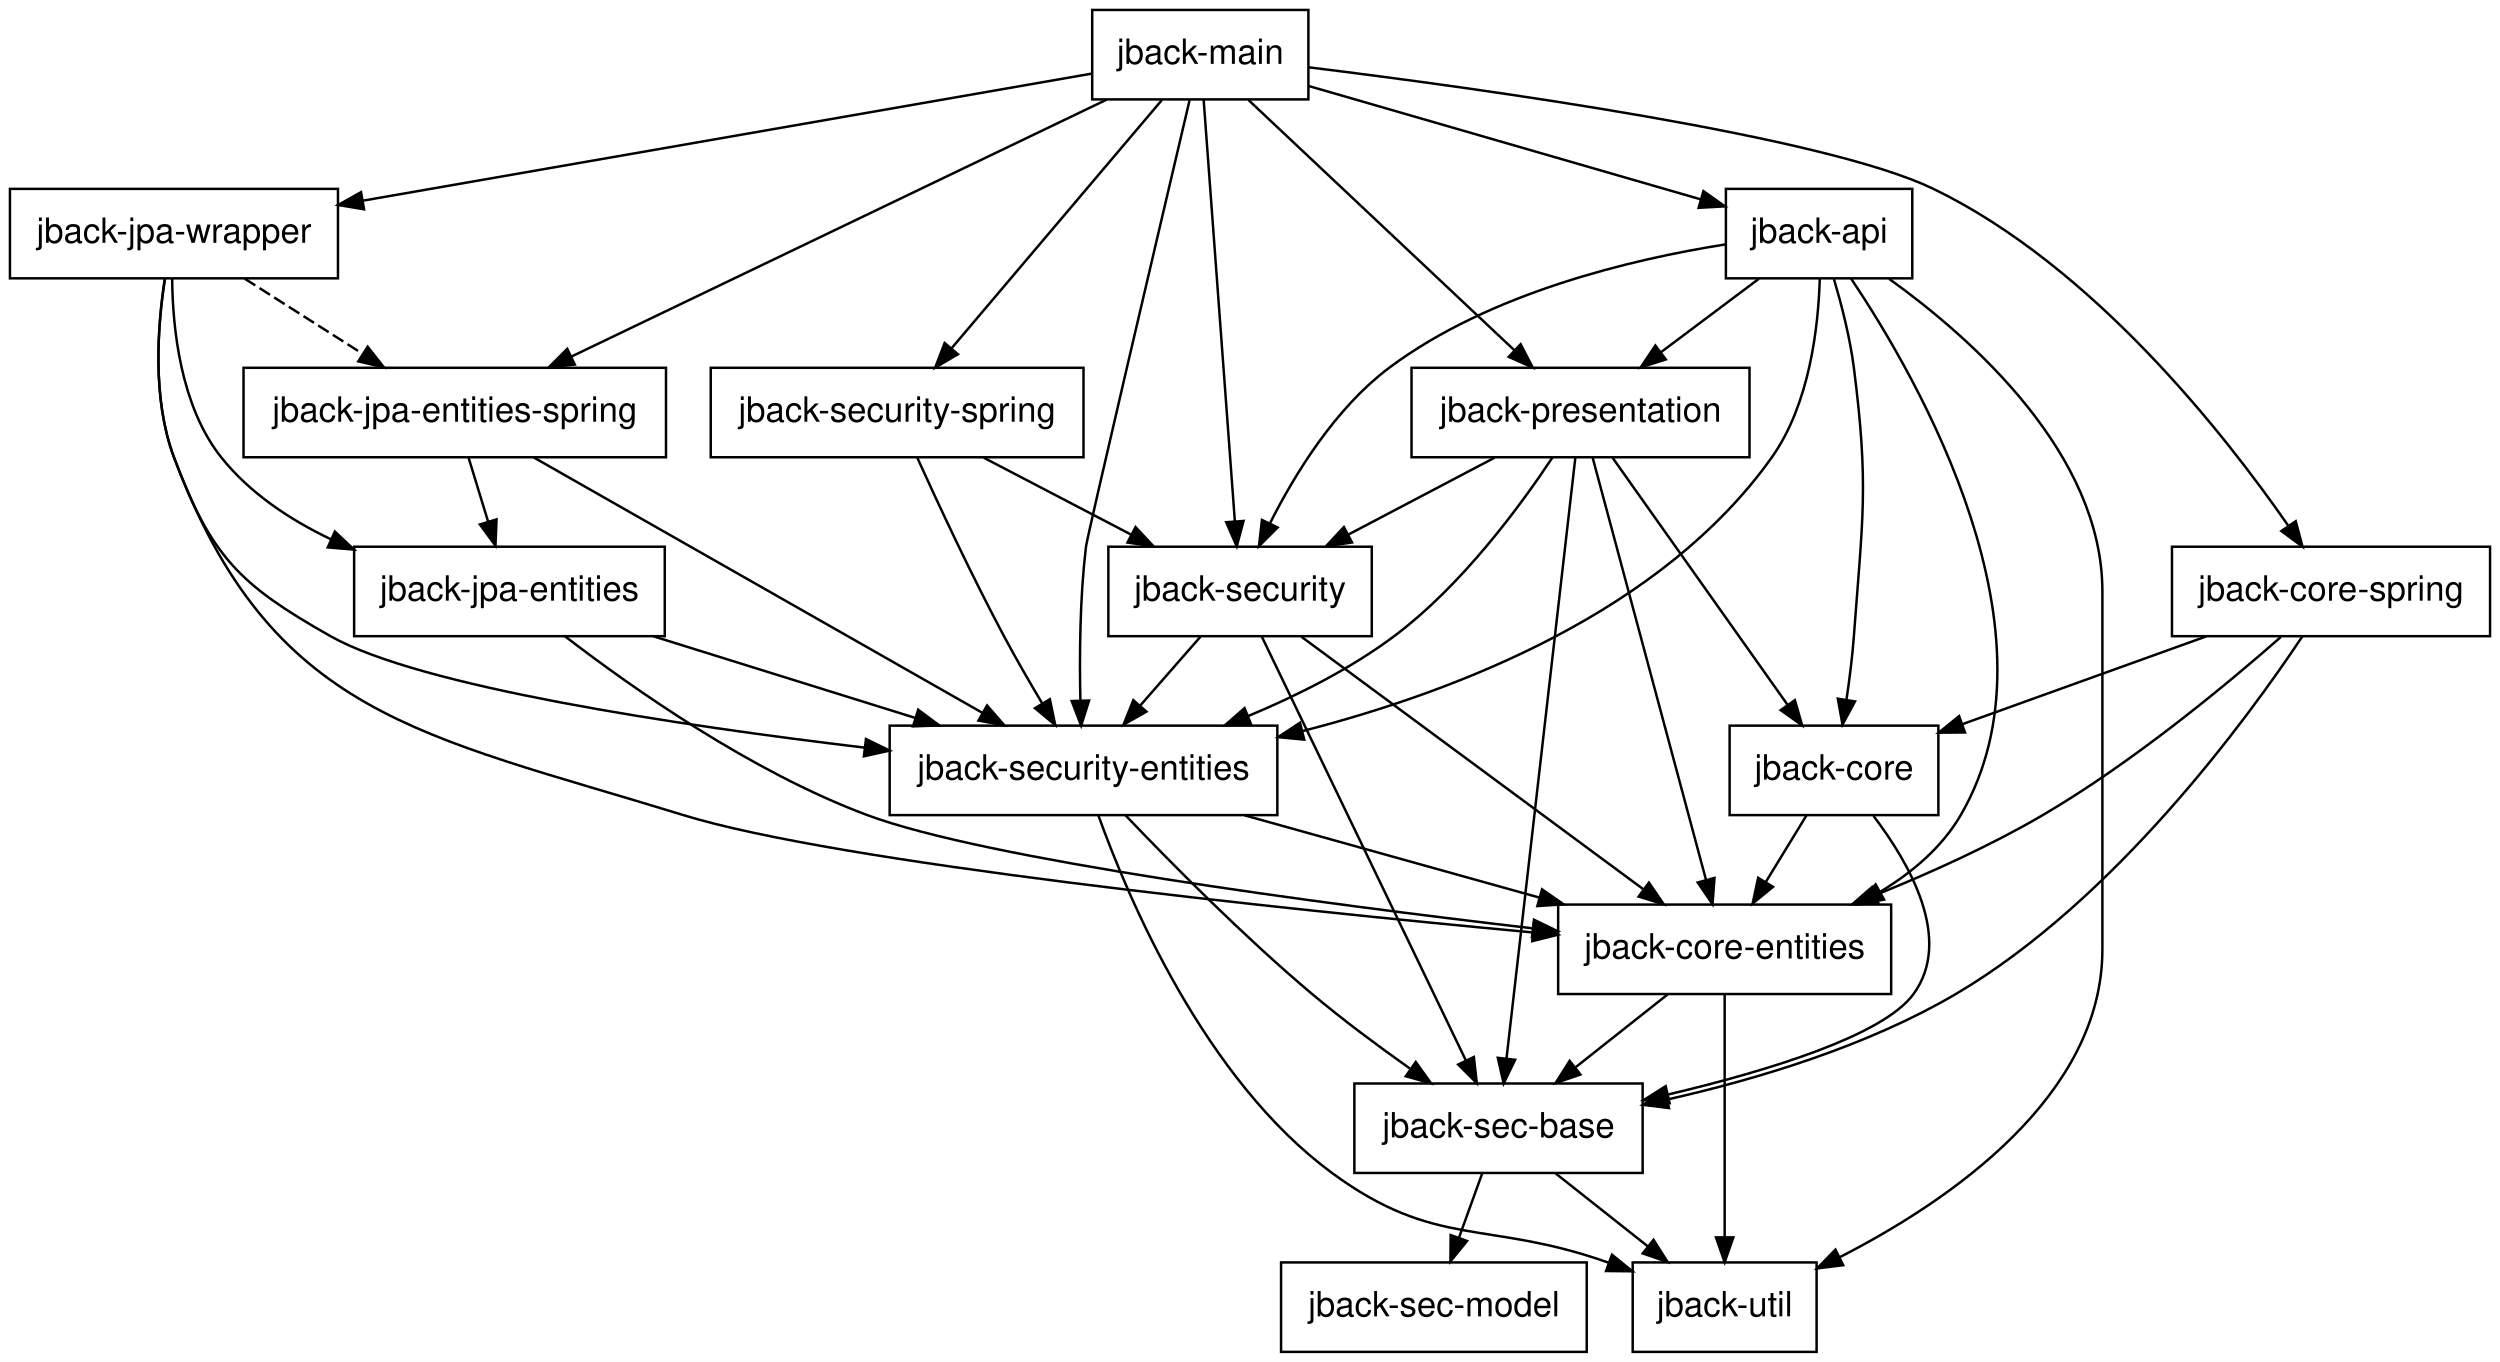
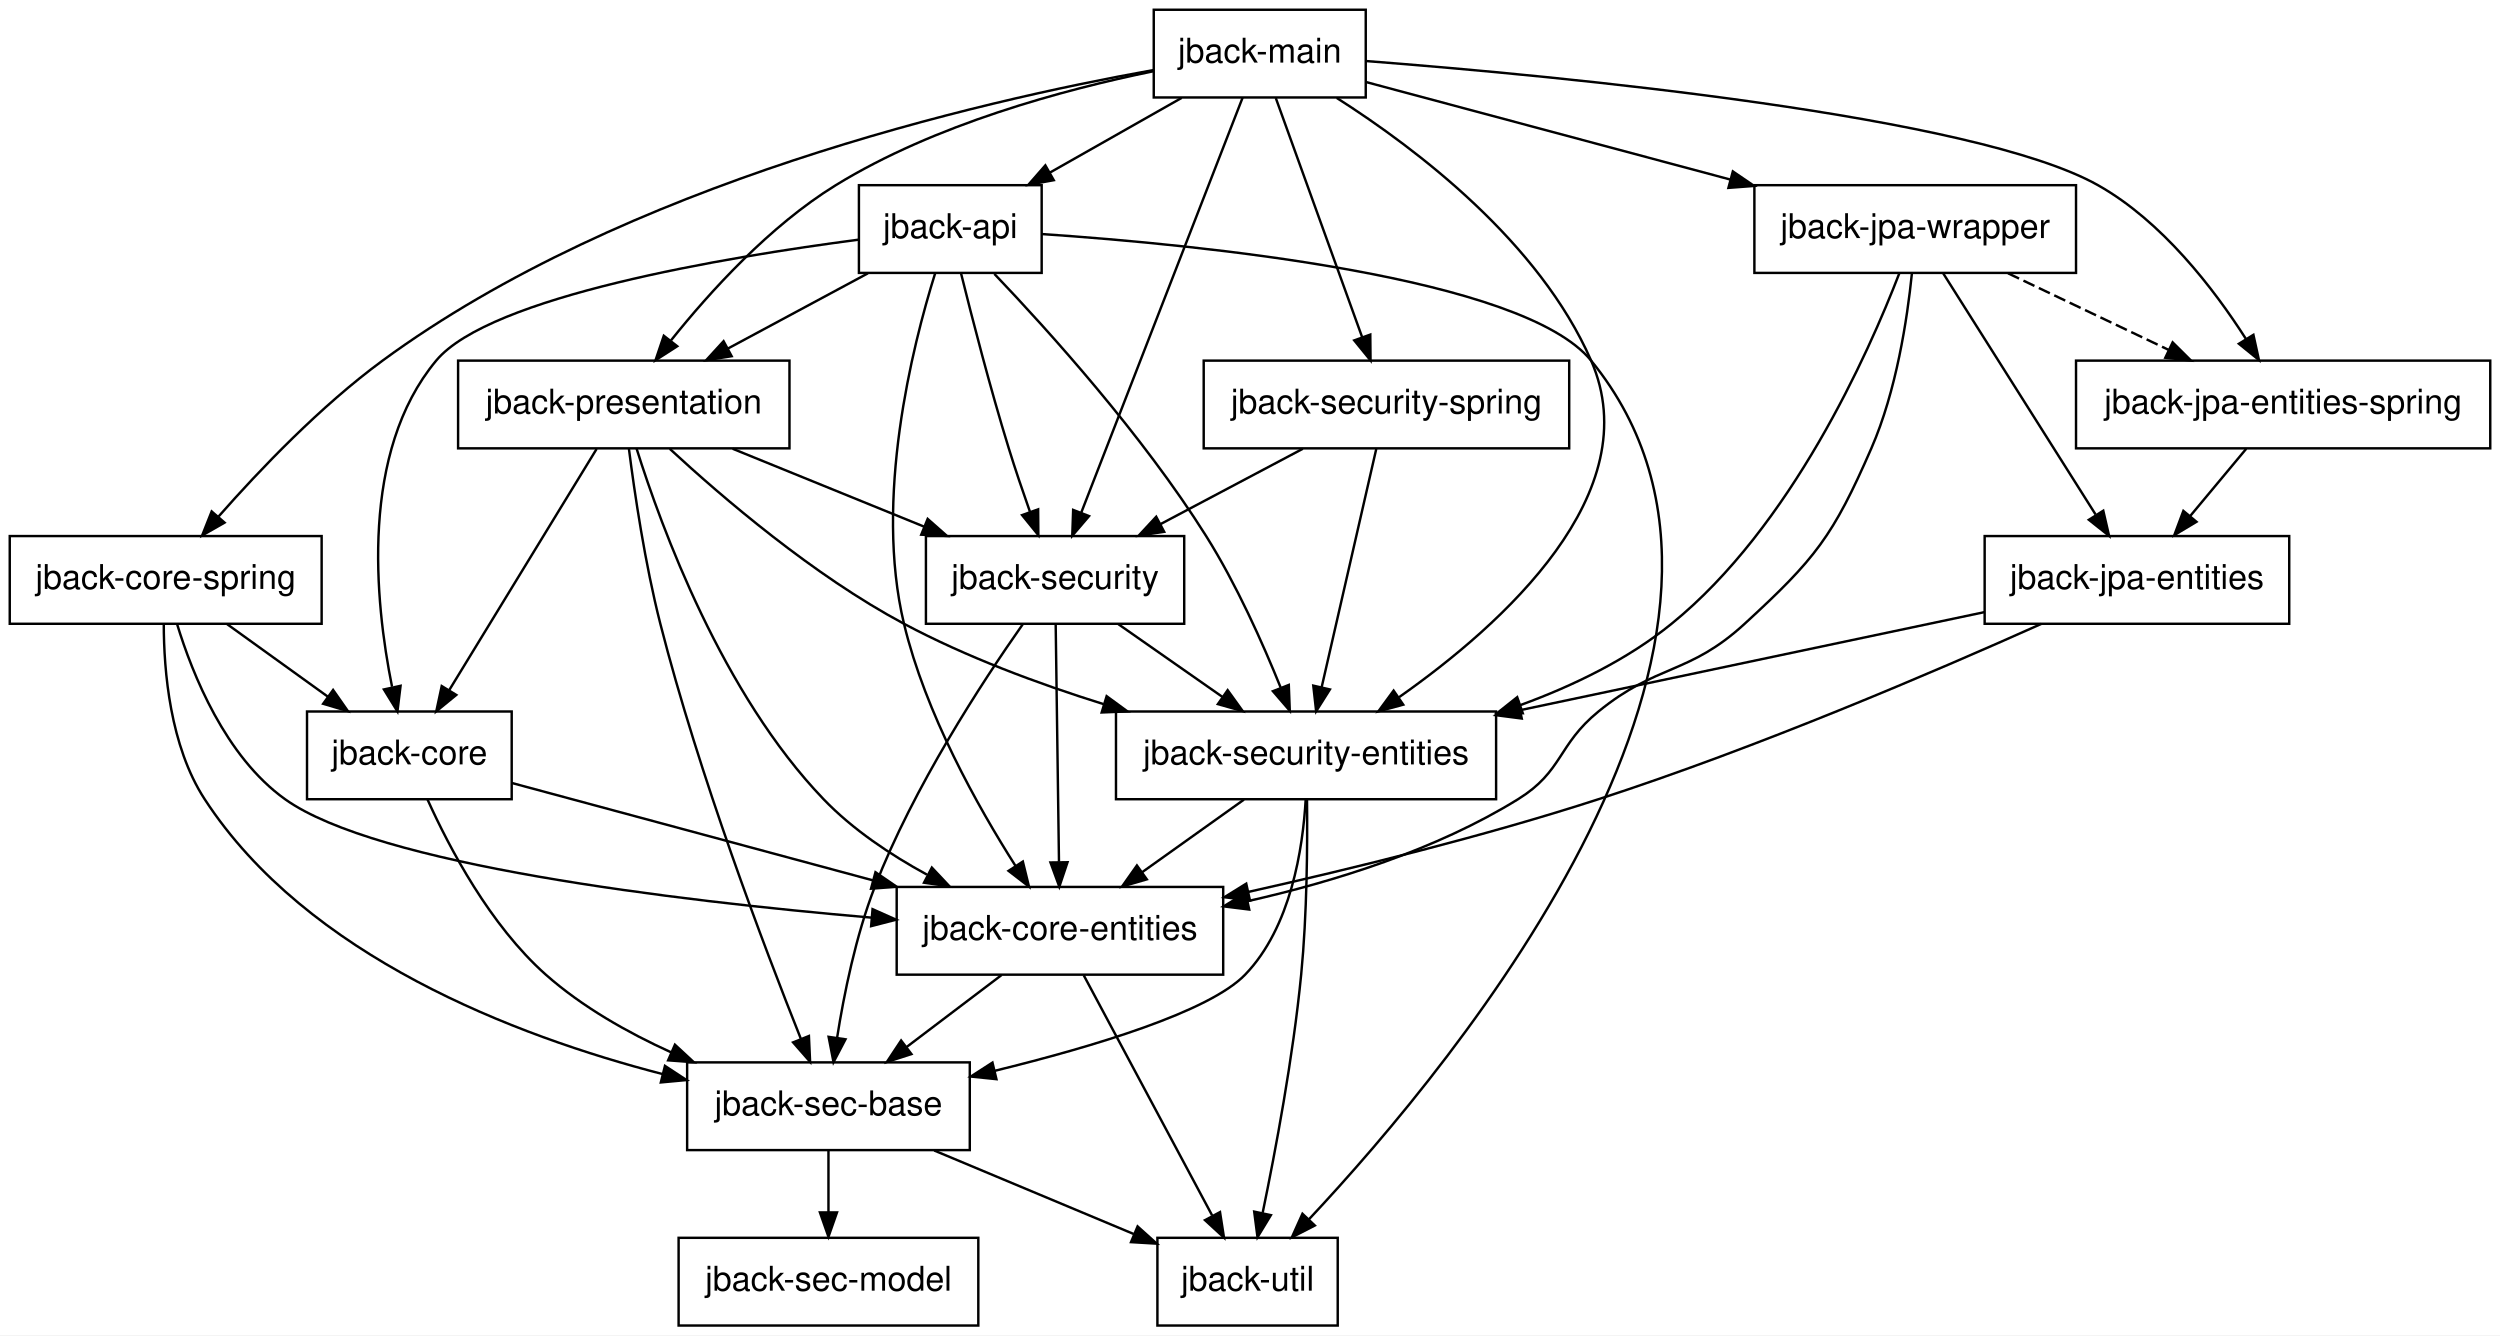
- <svg xmlns="http://www.w3.org/2000/svg" width="1006pt" height="548pt" viewBox="0.00 0.00 1006.00 548.00">
+ <svg xmlns="http://www.w3.org/2000/svg" width="1026pt" height="548pt" viewBox="0.00 0.00 1026.00 548.00">
  <g id="graph0" class="graph" transform="scale(1 1) rotate(0) translate(4 544)">
-     <polygon fill="#ffffff" stroke="transparent" points="-4,4 -4,-544 1002,-544 1002,4 -4,4" />
+     <polygon fill="#ffffff" stroke="transparent" points="-4,4 -4,-544 1022,-544 1022,4 -4,4" />
    <g id="node1" class="node">
-       <polygon fill="none" stroke="#000000" points="522.5,-540 435.5,-540 435.5,-504 522.5,-504 522.5,-540" />
-       <text text-anchor="middle" x="479" y="-518.3" font-family="Helvetica,sans-Serif" font-size="14.00" fill="#000000">jback-main</text>
+       <polygon fill="none" stroke="#000000" points="556.5,-540 469.5,-540 469.5,-504 556.5,-504 556.5,-540" />
+       <text text-anchor="middle" x="513" y="-518.3" font-family="Helvetica,sans-Serif" font-size="14.00" fill="#000000">jback-main</text>
    </g>
    <g id="node2" class="node">
-       <polygon fill="none" stroke="#000000" points="765.5,-468 690.5,-468 690.5,-432 765.5,-432 765.5,-468" />
-       <text text-anchor="middle" x="728" y="-446.3" font-family="Helvetica,sans-Serif" font-size="14.00" fill="#000000">jback-api</text>
+       <polygon fill="none" stroke="#000000" points="423.5,-468 348.5,-468 348.5,-432 423.5,-432 423.5,-468" />
+       <text text-anchor="middle" x="386" y="-446.3" font-family="Helvetica,sans-Serif" font-size="14.00" fill="#000000">jback-api</text>
    </g>
    <g id="edge1" class="edge">
-       <path fill="none" stroke="#000000" d="M522.657,-509.376C566.838,-496.601 634.947,-476.907 680.467,-463.745" />
-       <polygon fill="#000000" stroke="#000000" points="681.47,-467.098 690.104,-460.958 679.525,-460.373 681.47,-467.098" />
+       <path fill="none" stroke="#000000" d="M480.952,-503.831C464.558,-494.537 444.421,-483.121 426.917,-473.197" />
+       <polygon fill="#000000" stroke="#000000" points="428.463,-470.05 418.037,-468.163 425.01,-476.139 428.463,-470.05" />
    </g>
    <g id="node3" class="node">
-       <polygon fill="none" stroke="#000000" points="998,-324 870,-324 870,-288 998,-288 998,-324" />
-       <text text-anchor="middle" x="934" y="-302.3" font-family="Helvetica,sans-Serif" font-size="14.00" fill="#000000">jback-core-spring</text>
+       <polygon fill="none" stroke="#000000" points="128,-324 0,-324 0,-288 128,-288 128,-324" />
+       <text text-anchor="middle" x="64" y="-302.3" font-family="Helvetica,sans-Serif" font-size="14.00" fill="#000000">jback-core-spring</text>
    </g>
    <g id="edge2" class="edge">
-       <path fill="none" stroke="#000000" d="M522.759,-516.898C593.705,-508.145 730.299,-489.153 774,-468 837.904,-437.068 890.894,-369.802 916.83,-332.408" />
-       <polygon fill="#000000" stroke="#000000" points="919.803,-334.26 922.538,-324.024 914.017,-330.32 919.803,-334.26" />
+       <path fill="none" stroke="#000000" d="M469.244,-515.232C397.348,-502.36 252.303,-468.86 153,-396 127.576,-377.346 102.689,-351.326 85.727,-332.059" />
+       <polygon fill="#000000" stroke="#000000" points="88.158,-329.52 78.964,-324.256 82.869,-334.105 88.158,-329.52" />
    </g>
    <g id="node4" class="node">
-       <polygon fill="none" stroke="#000000" points="264,-396 94,-396 94,-360 264,-360 264,-396" />
-       <text text-anchor="middle" x="179" y="-374.3" font-family="Helvetica,sans-Serif" font-size="14.00" fill="#000000">jback-jpa-entities-spring</text>
+       <polygon fill="none" stroke="#000000" points="1018,-396 848,-396 848,-360 1018,-360 1018,-396" />
+       <text text-anchor="middle" x="933" y="-374.3" font-family="Helvetica,sans-Serif" font-size="14.00" fill="#000000">jback-jpa-entities-spring</text>
    </g>
    <g id="edge3" class="edge">
-       <path fill="none" stroke="#000000" d="M441.309,-503.908C386.636,-477.665 285.386,-429.065 225.941,-400.532" />
-       <polygon fill="#000000" stroke="#000000" points="227.303,-397.303 216.773,-396.131 224.274,-403.614 227.303,-397.303" />
+       <path fill="none" stroke="#000000" d="M556.636,-518.948C637.335,-512.691 806.293,-496.538 857,-468 883.237,-453.234 904.431,-425.688 917.706,-404.944" />
+       <polygon fill="#000000" stroke="#000000" points="920.8,-406.594 923.069,-396.245 914.841,-402.92 920.8,-406.594" />
    </g>
    <g id="node5" class="node">
-       <polygon fill="none" stroke="#000000" points="132,-468 0,-468 0,-432 132,-432 132,-468" />
-       <text text-anchor="middle" x="66" y="-446.3" font-family="Helvetica,sans-Serif" font-size="14.00" fill="#000000">jback-jpa-wrapper</text>
+       <polygon fill="none" stroke="#000000" points="848,-468 716,-468 716,-432 848,-432 848,-468" />
+       <text text-anchor="middle" x="782" y="-446.3" font-family="Helvetica,sans-Serif" font-size="14.00" fill="#000000">jback-jpa-wrapper</text>
    </g>
    <g id="edge4" class="edge">
-       <path fill="none" stroke="#000000" d="M435.193,-514.363C365.4,-502.196 228.085,-478.257 142.011,-463.251" />
-       <polygon fill="#000000" stroke="#000000" points="142.488,-459.782 132.036,-461.512 141.286,-466.678 142.488,-459.782" />
+       <path fill="none" stroke="#000000" d="M556.519,-510.352C596.861,-499.554 657.763,-483.253 706.106,-470.313" />
+       <polygon fill="#000000" stroke="#000000" points="707.154,-473.656 715.909,-467.69 705.344,-466.894 707.154,-473.656" />
    </g>
    <g id="node6" class="node">
-       <polygon fill="none" stroke="#000000" points="700,-396 564,-396 564,-360 700,-360 700,-396" />
-       <text text-anchor="middle" x="632" y="-374.3" font-family="Helvetica,sans-Serif" font-size="14.00" fill="#000000">jback-presentation</text>
+       <polygon fill="none" stroke="#000000" points="320,-396 184,-396 184,-360 320,-360 320,-396" />
+       <text text-anchor="middle" x="252" y="-374.3" font-family="Helvetica,sans-Serif" font-size="14.00" fill="#000000">jback-presentation</text>
    </g>
    <g id="edge5" class="edge">
-       <path fill="none" stroke="#000000" d="M498.378,-503.762C525.509,-478.227 574.91,-431.732 605.447,-402.991" />
-       <polygon fill="#000000" stroke="#000000" points="607.896,-405.492 612.78,-396.09 603.099,-400.395 607.896,-405.492" />
+       <path fill="none" stroke="#000000" d="M469.359,-514.757C432.552,-507.225 379.542,-492.947 339,-468 311.955,-451.358 287.438,-424.391 271.376,-404.308" />
+       <polygon fill="#000000" stroke="#000000" points="273.939,-401.903 265.027,-396.173 268.42,-406.21 273.939,-401.903" />
    </g>
    <g id="node7" class="node">
-       <polygon fill="none" stroke="#000000" points="548,-324 442,-324 442,-288 548,-288 548,-324" />
-       <text text-anchor="middle" x="495" y="-302.3" font-family="Helvetica,sans-Serif" font-size="14.00" fill="#000000">jback-security</text>
+       <polygon fill="none" stroke="#000000" points="482,-324 376,-324 376,-288 482,-288 482,-324" />
+       <text text-anchor="middle" x="429" y="-302.3" font-family="Helvetica,sans-Serif" font-size="14.00" fill="#000000">jback-security</text>
    </g>
    <g id="edge6" class="edge">
-       <path fill="none" stroke="#000000" d="M480.337,-503.955C483.125,-466.314 489.579,-379.187 492.917,-334.125" />
-       <polygon fill="#000000" stroke="#000000" points="496.408,-334.376 493.656,-324.145 489.427,-333.859 496.408,-334.376" />
+       <path fill="none" stroke="#000000" d="M505.983,-503.955C491.283,-466.156 457.175,-378.451 439.716,-333.556" />
+       <polygon fill="#000000" stroke="#000000" points="442.943,-332.197 436.056,-324.145 436.419,-334.734 442.943,-332.197" />
    </g>
    <g id="node8" class="node">
-       <polygon fill="none" stroke="#000000" points="510,-252 354,-252 354,-216 510,-216 510,-252" />
-       <text text-anchor="middle" x="432" y="-230.3" font-family="Helvetica,sans-Serif" font-size="14.00" fill="#000000">jback-security-entities</text>
+       <polygon fill="none" stroke="#000000" points="610,-252 454,-252 454,-216 610,-216 610,-252" />
+       <text text-anchor="middle" x="532" y="-230.3" font-family="Helvetica,sans-Serif" font-size="14.00" fill="#000000">jback-security-entities</text>
    </g>
    <g id="edge7" class="edge">
-       <path fill="none" stroke="#000000" d="M474.731,-503.862C463.428,-455.805 433.546,-328.544 433,-324 430.516,-303.347 430.345,-279.836 430.753,-262.024" />
-       <polygon fill="#000000" stroke="#000000" points="434.252,-262.106 431.057,-252.005 427.255,-261.894 434.252,-262.106" />
+       <path fill="none" stroke="#000000" d="M544.581,-503.813C577.696,-482.712 627.808,-444.522 649,-396 672.708,-341.717 612.749,-287.782 570.18,-257.876" />
+       <polygon fill="#000000" stroke="#000000" points="571.891,-254.806 561.662,-252.045 567.937,-260.582 571.891,-254.806" />
    </g>
    <g id="node9" class="node">
-       <polygon fill="none" stroke="#000000" points="432,-396 282,-396 282,-360 432,-360 432,-396" />
-       <text text-anchor="middle" x="357" y="-374.3" font-family="Helvetica,sans-Serif" font-size="14.00" fill="#000000">jback-security-spring</text>
+       <polygon fill="none" stroke="#000000" points="640,-396 490,-396 490,-360 640,-360 640,-396" />
+       <text text-anchor="middle" x="565" y="-374.3" font-family="Helvetica,sans-Serif" font-size="14.00" fill="#000000">jback-security-spring</text>
    </g>
    <g id="edge8" class="edge">
-       <path fill="none" stroke="#000000" d="M463.549,-503.762C442.098,-478.444 403.189,-432.518 378.795,-403.725" />
-       <polygon fill="#000000" stroke="#000000" points="381.461,-401.457 372.326,-396.09 376.12,-405.982 381.461,-401.457" />
+       <path fill="none" stroke="#000000" d="M519.586,-503.762C528.533,-478.985 544.608,-434.471 555.035,-405.594" />
+       <polygon fill="#000000" stroke="#000000" points="558.363,-406.684 558.468,-396.09 551.779,-404.306 558.363,-406.684" />
+     </g>
+     <g id="edge18" class="edge">
+       <path fill="none" stroke="#000000" d="M352.186,-431.831C334.729,-422.452 313.251,-410.911 294.665,-400.924" />
+       <polygon fill="#000000" stroke="#000000" points="296.269,-397.813 285.803,-396.163 292.955,-403.979 296.269,-397.813" />
    </g>
    <g id="edge19" class="edge">
-       <path fill="none" stroke="#000000" d="M703.775,-431.831C691.837,-422.878 677.274,-411.956 664.394,-402.296" />
-       <polygon fill="#000000" stroke="#000000" points="666.317,-399.363 656.217,-396.163 662.117,-404.963 666.317,-399.363" />
+       <path fill="none" stroke="#000000" d="M390.374,-431.953C394.9,-413.698 402.367,-384.722 410,-360 412.626,-351.494 415.741,-342.328 418.681,-334.007" />
+       <polygon fill="#000000" stroke="#000000" points="422.053,-334.971 422.135,-324.376 415.464,-332.607 422.053,-334.971" />
    </g>
    <g id="edge20" class="edge">
-       <path fill="none" stroke="#000000" d="M690.263,-445.643C652.802,-439.723 595.299,-426.172 555,-396 533.426,-379.847 517.184,-353.52 507.077,-333.502" />
-       <polygon fill="#000000" stroke="#000000" points="510.111,-331.738 502.611,-324.255 503.808,-334.782 510.111,-331.738" />
+       <path fill="none" stroke="#000000" d="M404.078,-431.599C426.498,-408.091 464.938,-365.467 491,-324 503.411,-304.252 514.196,-280.12 521.585,-261.817" />
+       <polygon fill="#000000" stroke="#000000" points="524.92,-262.901 525.329,-252.314 518.407,-260.335 524.92,-262.901" />
+     </g>
+     <g id="node10" class="node">
+       <polygon fill="none" stroke="#000000" points="498,-180 364,-180 364,-144 498,-144 498,-180" />
+       <text text-anchor="middle" x="431" y="-158.3" font-family="Helvetica,sans-Serif" font-size="14.00" fill="#000000">jback-core-entities</text>
+     </g>
+     <g id="edge17" class="edge">
+       <path fill="none" stroke="#000000" d="M379.764,-431.776C370.323,-401.531 354.736,-339.224 367,-288 375.802,-251.236 397.192,-213.083 412.829,-188.531" />
+       <polygon fill="#000000" stroke="#000000" points="415.776,-190.419 418.296,-180.129 409.909,-186.602 415.776,-190.419" />
+     </g>
+     <g id="node12" class="node">
+       <polygon fill="none" stroke="#000000" points="206,-252 122,-252 122,-216 206,-216 206,-252" />
+       <text text-anchor="middle" x="164" y="-230.3" font-family="Helvetica,sans-Serif" font-size="14.00" fill="#000000">jback-core</text>
+     </g>
+     <g id="edge16" class="edge">
+       <path fill="none" stroke="#000000" d="M348.368,-445.644C293.836,-438.496 196.949,-422.377 175,-396 143.789,-358.493 149.756,-297.644 156.894,-262.166" />
+       <polygon fill="#000000" stroke="#000000" points="160.394,-262.54 159.107,-252.024 153.555,-261.048 160.394,-262.54" />
+     </g>
+     <g id="node13" class="node">
+       <polygon fill="none" stroke="#000000" points="545,-36 471,-36 471,0 545,0 545,-36" />
+       <text text-anchor="middle" x="508" y="-14.3" font-family="Helvetica,sans-Serif" font-size="14.00" fill="#000000">jback-util</text>
    </g>
    <g id="edge21" class="edge">
-       <path fill="none" stroke="#000000" d="M728.276,-431.758C727.695,-412.285 724.161,-381.355 709,-360 665.164,-298.254 583.581,-266.151 520.262,-249.855" />
-       <polygon fill="#000000" stroke="#000000" points="520.813,-246.386 510.265,-247.373 519.127,-253.179 520.813,-246.386" />
-     </g>
-     <g id="node10" class="node">
-       <polygon fill="none" stroke="#000000" points="757,-180 623,-180 623,-144 757,-144 757,-180" />
-       <text text-anchor="middle" x="690" y="-158.3" font-family="Helvetica,sans-Serif" font-size="14.00" fill="#000000">jback-core-entities</text>
-     </g>
-     <g id="edge18" class="edge">
-       <path fill="none" stroke="#000000" d="M740.82,-431.991C768.317,-390.956 827.161,-288.462 785,-216 777.481,-203.077 765.587,-192.992 752.725,-185.224" />
-       <polygon fill="#000000" stroke="#000000" points="754.149,-182.011 743.708,-180.209 750.747,-188.129 754.149,-182.011" />
-     </g>
-     <g id="node12" class="node">
-       <polygon fill="none" stroke="#000000" points="776,-252 692,-252 692,-216 776,-216 776,-252" />
-       <text text-anchor="middle" x="734" y="-230.3" font-family="Helvetica,sans-Serif" font-size="14.00" fill="#000000">jback-core</text>
-     </g>
-     <g id="edge17" class="edge">
-       <path fill="none" stroke="#000000" d="M733.97,-431.732C737.041,-421.376 740.456,-408.105 742,-396 748.072,-348.386 745.527,-335.87 742,-288 741.383,-279.626 740.235,-270.581 738.997,-262.332" />
-       <polygon fill="#000000" stroke="#000000" points="742.448,-261.743 737.415,-252.42 735.535,-262.846 742.448,-261.743" />
-     </g>
-     <g id="node13" class="node">
-       <polygon fill="none" stroke="#000000" points="727,-36 653,-36 653,0 727,0 727,-36" />
-       <text text-anchor="middle" x="690" y="-14.3" font-family="Helvetica,sans-Serif" font-size="14.00" fill="#000000">jback-util</text>
+       <path fill="none" stroke="#000000" d="M423.589,-447.943C489.352,-443.474 620.977,-430.362 649,-396 739.819,-284.64 594.514,-108.998 533.22,-43.627" />
+       <polygon fill="#000000" stroke="#000000" points="535.606,-41.057 526.183,-36.213 530.528,-45.876 535.606,-41.057" />
+     </g>
+     <g id="edge40" class="edge">
+       <path fill="none" stroke="#000000" d="M68.654,-287.936C75.016,-267.1 88.534,-233.475 113,-216 150.637,-189.119 272.103,-174.445 353.546,-167.417" />
+       <polygon fill="#000000" stroke="#000000" points="354.096,-170.883 363.767,-166.557 353.509,-163.908 354.096,-170.883" />
+     </g>
+     <g id="edge39" class="edge">
+       <path fill="none" stroke="#000000" d="M89.234,-287.831C101.788,-278.793 117.128,-267.748 130.639,-258.02" />
+       <polygon fill="#000000" stroke="#000000" points="132.704,-260.846 138.774,-252.163 128.613,-255.166 132.704,-260.846" />
+     </g>
+     <g id="node14" class="node">
+       <polygon fill="none" stroke="#000000" points="394,-108 278,-108 278,-72 394,-72 394,-108" />
+       <text text-anchor="middle" x="336" y="-86.3" font-family="Helvetica,sans-Serif" font-size="14.00" fill="#000000">jback-sec-base</text>
+     </g>
+     <g id="edge41" class="edge">
+       <path fill="none" stroke="#000000" d="M63.211,-287.934C63.225,-268.612 65.797,-237.81 80,-216 121.994,-151.513 207.294,-118.892 267.876,-103.21" />
+       <polygon fill="#000000" stroke="#000000" points="268.897,-106.563 277.752,-100.746 267.203,-99.771 268.897,-106.563" />
+     </g>
+     <g id="node11" class="node">
+       <polygon fill="none" stroke="#000000" points="935.5,-324 810.5,-324 810.5,-288 935.5,-288 935.5,-324" />
+       <text text-anchor="middle" x="873" y="-302.3" font-family="Helvetica,sans-Serif" font-size="14.00" fill="#000000">jback-jpa-entities</text>
+     </g>
+     <g id="edge13" class="edge">
+       <path fill="none" stroke="#000000" d="M917.86,-359.831C910.878,-351.454 902.461,-341.353 894.812,-332.175" />
+       <polygon fill="#000000" stroke="#000000" points="897.435,-329.855 888.344,-324.413 892.058,-334.336 897.435,-329.855" />
+     </g>
+     <g id="edge11" class="edge">
+       <path fill="none" stroke="#000000" stroke-dasharray="5,2" d="M820.104,-431.831C840.12,-422.287 864.827,-410.507 886.019,-400.401" />
+       <polygon fill="#000000" stroke="#000000" points="887.65,-403.501 895.17,-396.038 884.638,-397.183 887.65,-403.501" />
+     </g>
+     <g id="edge12" class="edge">
+       <path fill="none" stroke="#000000" d="M775.515,-431.925C762.724,-398.747 731.15,-327.881 682,-288 664.027,-273.416 641.79,-262.598 619.993,-254.642" />
+       <polygon fill="#000000" stroke="#000000" points="620.955,-251.271 610.36,-251.295 618.657,-257.883 620.955,-251.271" />
+     </g>
+     <g id="edge9" class="edge">
+       <path fill="none" stroke="#000000" d="M780.642,-431.731C778.734,-413.048 774.26,-383.514 764,-360 748.213,-323.821 741.073,-314.7 712,-288 689.095,-266.965 676.09,-271.666 652,-252 635.186,-238.274 637.455,-227.424 619,-216 585.481,-195.251 543.703,-182.216 508.049,-174.166" />
+       <polygon fill="#000000" stroke="#000000" points="508.682,-170.722 498.167,-172.025 507.2,-177.563 508.682,-170.722" />
+     </g>
+     <g id="edge10" class="edge">
+       <path fill="none" stroke="#000000" d="M793.525,-431.762C809.32,-406.768 837.806,-361.692 856.038,-332.841" />
+       <polygon fill="#000000" stroke="#000000" points="859.185,-334.413 861.568,-324.09 853.268,-330.673 859.185,-334.413" />
+     </g>
+     <g id="edge25" class="edge">
+       <path fill="none" stroke="#000000" d="M296.665,-359.831C320.548,-350.116 350.129,-338.083 375.263,-327.859" />
+       <polygon fill="#000000" stroke="#000000" points="376.712,-331.048 384.657,-324.038 374.075,-324.564 376.712,-331.048" />
+     </g>
+     <g id="edge26" class="edge">
+       <path fill="none" stroke="#000000" d="M270.879,-359.797C292.539,-339.773 329.87,-307.813 367,-288 392.46,-274.415 421.955,-263.438 448.905,-255.019" />
+       <polygon fill="#000000" stroke="#000000" points="450.161,-258.295 458.707,-252.033 448.121,-251.599 450.161,-258.295" />
+     </g>
+     <g id="edge23" class="edge">
+       <path fill="none" stroke="#000000" d="M257.264,-359.859C267.428,-327.5 292.492,-259.177 334,-216 345.947,-203.573 361.385,-193.238 376.418,-185.05" />
+       <polygon fill="#000000" stroke="#000000" points="378.432,-187.948 385.69,-180.23 375.203,-181.737 378.432,-187.948" />
    </g>
    <g id="edge22" class="edge">
-       <path fill="none" stroke="#000000" d="M756.18,-431.8C789.938,-407.531 842,-361.163 842,-306 842,-306 842,-306 842,-162 842,-102.996 780.893,-60.924 736.168,-38.034" />
-       <polygon fill="#000000" stroke="#000000" points="737.697,-34.885 727.183,-33.576 734.586,-41.156 737.697,-34.885" />
-     </g>
-     <g id="edge41" class="edge">
-       <path fill="none" stroke="#000000" d="M913.802,-287.665C891.537,-268.113 854.078,-237.116 818,-216 796.966,-203.689 772.595,-192.684 750.798,-183.871" />
-       <polygon fill="#000000" stroke="#000000" points="751.895,-180.541 741.309,-180.106 749.313,-187.048 751.895,-180.541" />
-     </g>
-     <g id="edge40" class="edge">
-       <path fill="none" stroke="#000000" d="M883.79,-287.924C853.824,-277.137 815.85,-263.466 785.635,-252.589" />
-       <polygon fill="#000000" stroke="#000000" points="786.712,-249.256 776.118,-249.162 784.341,-255.843 786.712,-249.256" />
-     </g>
-     <g id="node14" class="node">
-       <polygon fill="none" stroke="#000000" points="657,-108 541,-108 541,-72 657,-72 657,-108" />
-       <text text-anchor="middle" x="599" y="-86.3" font-family="Helvetica,sans-Serif" font-size="14.00" fill="#000000">jback-sec-base</text>
+       <path fill="none" stroke="#000000" d="M240.855,-359.762C225.581,-334.768 198.034,-289.692 180.403,-260.841" />
+       <polygon fill="#000000" stroke="#000000" points="183.256,-258.797 175.055,-252.09 177.283,-262.447 183.256,-258.797" />
+     </g>
+     <g id="edge24" class="edge">
+       <path fill="none" stroke="#000000" d="M254.098,-359.883C256.433,-341.573 260.724,-312.555 267,-288 282.888,-225.839 309.605,-155.419 324.709,-117.576" />
+       <polygon fill="#000000" stroke="#000000" points="327.979,-118.825 328.464,-108.241 321.485,-116.212 327.979,-118.825" />
+     </g>
+     <g id="edge29" class="edge">
+       <path fill="none" stroke="#000000" d="M454.991,-287.831C467.922,-278.793 483.722,-267.748 497.638,-258.02" />
+       <polygon fill="#000000" stroke="#000000" points="499.826,-260.761 506.017,-252.163 495.816,-255.024 499.826,-260.761" />
+     </g>
+     <g id="edge27" class="edge">
+       <path fill="none" stroke="#000000" d="M429.253,-287.762C429.594,-263.201 430.205,-219.247 430.606,-190.354" />
+       <polygon fill="#000000" stroke="#000000" points="434.109,-190.137 430.749,-180.09 427.11,-190.04 434.109,-190.137" />
+     </g>
+     <g id="edge28" class="edge">
+       <path fill="none" stroke="#000000" d="M415.707,-287.76C399.073,-264.079 370.852,-220.925 355,-180 347.237,-159.958 342.385,-136.115 339.529,-118.006" />
+       <polygon fill="#000000" stroke="#000000" points="342.987,-117.464 338.071,-108.078 336.061,-118.481 342.987,-117.464" />
+     </g>
+     <g id="edge30" class="edge">
+       <path fill="none" stroke="#000000" d="M506.513,-215.831C493.834,-206.793 478.34,-195.748 464.695,-186.02" />
+       <polygon fill="#000000" stroke="#000000" points="466.653,-183.118 456.478,-180.163 462.589,-188.818 466.653,-183.118" />
+     </g>
+     <g id="edge32" class="edge">
+       <path fill="none" stroke="#000000" d="M532.399,-215.68C532.605,-197.46 532.42,-168.732 530,-144 526.689,-110.159 519.467,-71.722 514.199,-46.294" />
+       <polygon fill="#000000" stroke="#000000" points="517.567,-45.306 512.077,-36.244 510.718,-46.752 517.567,-45.306" />
+     </g>
+     <g id="edge31" class="edge">
+       <path fill="none" stroke="#000000" d="M531.857,-215.994C530.719,-195.845 525.812,-163.481 507,-144 492.334,-128.813 445.212,-114.561 404.14,-104.516" />
+       <polygon fill="#000000" stroke="#000000" points="404.938,-101.109 394.398,-102.183 403.308,-107.916 404.938,-101.109" />
+     </g>
+     <g id="edge33" class="edge">
+       <path fill="none" stroke="#000000" d="M530.682,-359.831C512.964,-350.452 491.166,-338.911 472.302,-328.924" />
+       <polygon fill="#000000" stroke="#000000" points="473.783,-325.748 463.308,-324.163 470.508,-331.935 473.783,-325.748" />
+     </g>
+     <g id="edge34" class="edge">
+       <path fill="none" stroke="#000000" d="M560.821,-359.762C555.167,-335.093 545.03,-290.86 538.41,-261.973" />
+       <polygon fill="#000000" stroke="#000000" points="541.791,-261.055 536.145,-252.09 534.968,-262.619 541.791,-261.055" />
+     </g>
+     <g id="edge38" class="edge">
+       <path fill="none" stroke="#000000" d="M440.752,-143.762C454.059,-118.876 478.012,-74.082 493.447,-45.217" />
+       <polygon fill="#000000" stroke="#000000" points="496.698,-46.559 498.327,-36.09 490.525,-43.258 496.698,-46.559" />
+     </g>
+     <g id="edge37" class="edge">
+       <path fill="none" stroke="#000000" d="M407.027,-143.831C395.214,-134.878 380.803,-123.956 368.057,-114.296" />
+       <polygon fill="#000000" stroke="#000000" points="370.049,-111.414 359.965,-108.163 365.82,-116.993 370.049,-111.414" />
+     </g>
+     <g id="edge15" class="edge">
+       <path fill="none" stroke="#000000" d="M810.455,-292.794C756.999,-281.507 679.492,-265.142 619.815,-252.542" />
+       <polygon fill="#000000" stroke="#000000" points="620.529,-249.115 610.022,-250.474 619.083,-255.964 620.529,-249.115" />
+     </g>
+     <g id="edge14" class="edge">
+       <path fill="none" stroke="#000000" d="M833.729,-287.952C790.04,-268.36 717.03,-237.06 652,-216 604.939,-200.759 551.029,-187.506 508.236,-177.944" />
+       <polygon fill="#000000" stroke="#000000" points="508.967,-174.521 498.447,-175.777 507.454,-181.356 508.967,-174.521" />
+     </g>
+     <g id="edge35" class="edge">
+       <path fill="none" stroke="#000000" d="M206.012,-222.671C245.65,-211.982 306.02,-195.702 354.249,-182.697" />
+       <polygon fill="#000000" stroke="#000000" points="355.29,-186.041 364.034,-180.058 353.467,-179.283 355.29,-186.041" />
+     </g>
+     <g id="edge36" class="edge">
+       <path fill="none" stroke="#000000" d="M171.419,-215.961C180.375,-196.085 197.133,-164.256 220,-144 234.868,-130.829 253.501,-120.272 271.455,-112.108" />
+       <polygon fill="#000000" stroke="#000000" points="272.988,-115.258 280.759,-108.056 270.193,-108.84 272.988,-115.258" />
+     </g>
+     <g id="edge43" class="edge">
+       <path fill="none" stroke="#000000" d="M379.403,-71.831C404.376,-61.377 435.761,-48.24 461.273,-37.56" />
+       <polygon fill="#000000" stroke="#000000" points="462.865,-40.688 470.738,-33.598 460.162,-34.231 462.865,-40.688" />
+     </g>
+     <g id="node15" class="node">
+       <polygon fill="none" stroke="#000000" points="397.5,-36 274.5,-36 274.5,0 397.5,0 397.5,-36" />
+       <text text-anchor="middle" x="336" y="-14.3" font-family="Helvetica,sans-Serif" font-size="14.00" fill="#000000">jback-sec-model</text>
    </g>
    <g id="edge42" class="edge">
-       <path fill="none" stroke="#000000" d="M922.511,-287.972C900.023,-254.225 846.784,-181.542 783,-144 747.465,-123.085 703.245,-109.767 667.062,-101.592" />
-       <polygon fill="#000000" stroke="#000000" points="667.598,-98.127 657.083,-99.421 666.11,-104.967 667.598,-98.127" />
-     </g>
-     <g id="edge14" class="edge">
-       <path fill="none" stroke="#000000" d="M210.786,-359.908C256.514,-333.881 340.878,-285.864 391.168,-257.24" />
-       <polygon fill="#000000" stroke="#000000" points="393.185,-260.12 400.145,-252.131 389.722,-254.036 393.185,-260.12" />
-     </g>
-     <g id="node11" class="node">
-       <polygon fill="none" stroke="#000000" points="263.5,-324 138.5,-324 138.5,-288 263.5,-288 263.5,-324" />
-       <text text-anchor="middle" x="201" y="-302.3" font-family="Helvetica,sans-Serif" font-size="14.00" fill="#000000">jback-jpa-entities</text>
-     </g>
-     <g id="edge13" class="edge">
-       <path fill="none" stroke="#000000" d="M184.552,-359.831C186.93,-352.046 189.764,-342.773 192.403,-334.135" />
-       <polygon fill="#000000" stroke="#000000" points="195.799,-335 195.374,-324.413 189.104,-332.954 195.799,-335" />
-     </g>
-     <g id="edge11" class="edge">
-       <path fill="none" stroke="#000000" stroke-dasharray="5,2" d="M94.515,-431.831C108.834,-422.707 126.362,-411.539 141.734,-401.745" />
-       <polygon fill="#000000" stroke="#000000" points="143.942,-404.488 150.494,-396.163 140.18,-398.585 143.942,-404.488" />
-     </g>
-     <g id="edge12" class="edge">
-       <path fill="none" stroke="#000000" d="M62.345,-431.746C59.433,-413.075 57.152,-383.549 66,-360 80.956,-320.196 91.977,-308.912 129,-288 164.954,-267.692 267.942,-252.222 343.914,-243.151" />
-       <polygon fill="#000000" stroke="#000000" points="344.452,-246.612 353.975,-241.968 343.635,-239.66 344.452,-246.612" />
-     </g>
-     <g id="edge9" class="edge">
-       <path fill="none" stroke="#000000" d="M62.345,-431.746C59.433,-413.075 57.152,-383.549 66,-360 105.162,-255.772 164.588,-248.768 271,-216 333.071,-196.886 509.792,-178.374 612.824,-168.779" />
-       <polygon fill="#000000" stroke="#000000" points="613.23,-172.257 622.865,-167.851 612.585,-165.287 613.23,-172.257" />
-     </g>
-     <g id="edge10" class="edge">
-       <path fill="none" stroke="#000000" d="M65.281,-431.788C65.451,-412.053 68.605,-380.627 85,-360 96.429,-345.621 112.577,-334.897 129.203,-326.967" />
-       <polygon fill="#000000" stroke="#000000" points="130.751,-330.109 138.462,-322.843 127.903,-323.714 130.751,-330.109" />
-     </g>
-     <g id="edge26" class="edge">
-       <path fill="none" stroke="#000000" d="M597.429,-359.831C579.582,-350.452 557.623,-338.911 538.62,-328.924" />
-       <polygon fill="#000000" stroke="#000000" points="540.04,-325.717 529.56,-324.163 536.784,-331.913 540.04,-325.717" />
-     </g>
-     <g id="edge27" class="edge">
-       <path fill="none" stroke="#000000" d="M620.736,-359.946C607.549,-340.056 584.042,-308.215 557,-288 539.428,-274.865 518.17,-264.156 498.207,-255.842" />
-       <polygon fill="#000000" stroke="#000000" points="499.423,-252.558 488.839,-252.071 496.809,-259.052 499.423,-252.558" />
-     </g>
-     <g id="edge24" class="edge">
-       <path fill="none" stroke="#000000" d="M636.845,-359.955C646.974,-322.235 670.447,-234.819 682.524,-189.84" />
-       <polygon fill="#000000" stroke="#000000" points="685.915,-190.711 685.128,-180.145 679.154,-188.895 685.915,-190.711" />
-     </g>
-     <g id="edge23" class="edge">
-       <path fill="none" stroke="#000000" d="M644.918,-359.762C662.699,-334.66 694.828,-289.302 715.253,-260.467" />
-       <polygon fill="#000000" stroke="#000000" points="718.262,-262.273 721.187,-252.09 712.55,-258.227 718.262,-262.273" />
-     </g>
-     <g id="edge25" class="edge">
-       <path fill="none" stroke="#000000" d="M629.936,-359.984C624.357,-311.294 608.945,-176.796 602.215,-118.057" />
-       <polygon fill="#000000" stroke="#000000" points="605.679,-117.545 601.063,-108.009 598.725,-118.342 605.679,-117.545" />
-     </g>
-     <g id="edge30" class="edge">
-       <path fill="none" stroke="#000000" d="M479.102,-287.831C471.772,-279.454 462.934,-269.353 454.903,-260.175" />
-       <polygon fill="#000000" stroke="#000000" points="457.331,-257.634 448.112,-252.413 452.063,-262.244 457.331,-257.634" />
-     </g>
-     <g id="edge28" class="edge">
-       <path fill="none" stroke="#000000" d="M519.697,-287.762C554.569,-262.011 618.308,-214.942 657.143,-186.264" />
-       <polygon fill="#000000" stroke="#000000" points="659.538,-188.846 665.504,-180.09 655.38,-183.215 659.538,-188.846" />
-     </g>
-     <g id="edge29" class="edge">
-       <path fill="none" stroke="#000000" d="M503.688,-287.955C521.926,-250.076 564.294,-162.082 585.868,-117.274" />
-       <polygon fill="#000000" stroke="#000000" points="589.079,-118.674 590.264,-108.145 582.772,-115.637 589.079,-118.674" />
-     </g>
-     <g id="edge31" class="edge">
-       <path fill="none" stroke="#000000" d="M496.771,-215.924C532.808,-205.868 577.823,-193.305 615.337,-182.836" />
-       <polygon fill="#000000" stroke="#000000" points="616.511,-186.142 625.202,-180.083 614.629,-179.4 616.511,-186.142" />
-     </g>
-     <g id="edge33" class="edge">
-       <path fill="none" stroke="#000000" d="M437.945,-216C450.028,-182.299 480.742,-109.693 532,-72 573.782,-41.275 594.1,-53.28 643,-36 643.1,-35.965 643.201,-35.929 643.302,-35.893" />
-       <polygon fill="#000000" stroke="#000000" points="644.657,-39.125 652.866,-32.427 642.272,-32.544 644.657,-39.125" />
-     </g>
-     <g id="edge32" class="edge">
-       <path fill="none" stroke="#000000" d="M448.897,-215.931C466.814,-197.149 496.297,-167.297 524,-144 536.372,-133.596 550.622,-123.017 563.356,-114.013" />
-       <polygon fill="#000000" stroke="#000000" points="565.695,-116.648 571.888,-108.052 561.686,-110.91 565.695,-116.648" />
-     </g>
-     <g id="edge34" class="edge">
-       <path fill="none" stroke="#000000" d="M391.823,-359.831C409.801,-350.452 431.92,-338.911 451.062,-328.924" />
-       <polygon fill="#000000" stroke="#000000" points="452.941,-331.892 460.188,-324.163 449.703,-325.685 452.941,-331.892" />
-     </g>
-     <g id="edge35" class="edge">
-       <path fill="none" stroke="#000000" d="M365.101,-359.835C373.417,-341.488 386.952,-312.442 400,-288 404.749,-279.104 410.245,-269.585 415.328,-261.054" />
-       <polygon fill="#000000" stroke="#000000" points="418.463,-262.633 420.627,-252.262 412.468,-259.02 418.463,-262.633" />
-     </g>
-     <g id="edge39" class="edge">
-       <path fill="none" stroke="#000000" d="M690,-143.762C690,-119.201 690,-75.247 690,-46.354" />
-       <polygon fill="#000000" stroke="#000000" points="693.5,-46.09 690,-36.09 686.5,-46.09 693.5,-46.09" />
-     </g>
-     <g id="edge38" class="edge">
-       <path fill="none" stroke="#000000" d="M667.037,-143.831C655.828,-134.963 642.179,-124.164 630.056,-114.572" />
-       <polygon fill="#000000" stroke="#000000" points="631.97,-111.623 621.956,-108.163 627.626,-117.112 631.97,-111.623" />
-     </g>
-     <g id="edge16" class="edge">
-       <path fill="none" stroke="#000000" d="M258.993,-287.924C290.984,-277.953 330.877,-265.519 364.291,-255.104" />
-       <polygon fill="#000000" stroke="#000000" points="365.478,-258.4 373.983,-252.083 363.395,-251.717 365.478,-258.4" />
-     </g>
-     <g id="edge15" class="edge">
-       <path fill="none" stroke="#000000" d="M223.415,-287.913C250.514,-267.055 298.317,-233.408 345,-216 392.742,-198.197 526.534,-180.491 612.788,-170.431" />
-       <polygon fill="#000000" stroke="#000000" points="613.269,-173.899 622.801,-169.273 612.465,-166.945 613.269,-173.899" />
-     </g>
-     <g id="edge36" class="edge">
-       <path fill="none" stroke="#000000" d="M722.897,-215.831C717.933,-207.708 711.978,-197.964 706.507,-189.012" />
-       <polygon fill="#000000" stroke="#000000" points="709.454,-187.121 701.253,-180.413 703.481,-190.771 709.454,-187.121" />
-     </g>
-     <g id="edge37" class="edge">
-       <path fill="none" stroke="#000000" d="M749.898,-215.651C764.582,-196.368 781.904,-165.857 766,-144 753.868,-127.327 707.888,-113.19 667.24,-103.568" />
-       <polygon fill="#000000" stroke="#000000" points="667.846,-100.116 657.316,-101.281 666.274,-106.938 667.846,-100.116" />
-     </g>
-     <g id="edge44" class="edge">
-       <path fill="none" stroke="#000000" d="M621.963,-71.831C633.172,-62.963 646.821,-52.164 658.944,-42.572" />
-       <polygon fill="#000000" stroke="#000000" points="661.374,-45.112 667.044,-36.163 657.03,-39.623 661.374,-45.112" />
-     </g>
-     <g id="node15" class="node">
-       <polygon fill="none" stroke="#000000" points="634.5,-36 511.5,-36 511.5,0 634.5,0 634.5,-36" />
-       <text text-anchor="middle" x="573" y="-14.3" font-family="Helvetica,sans-Serif" font-size="14.00" fill="#000000">jback-sec-model</text>
-     </g>
-     <g id="edge43" class="edge">
-       <path fill="none" stroke="#000000" d="M592.439,-71.831C589.597,-63.962 586.206,-54.571 583.058,-45.853" />
-       <polygon fill="#000000" stroke="#000000" points="586.338,-44.63 579.649,-36.413 579.754,-47.008 586.338,-44.63" />
+       <path fill="none" stroke="#000000" d="M336,-71.831C336,-64.131 336,-54.974 336,-46.417" />
+       <polygon fill="#000000" stroke="#000000" points="339.5,-46.413 336,-36.413 332.5,-46.413 339.5,-46.413" />
    </g>
  </g>
</svg>
